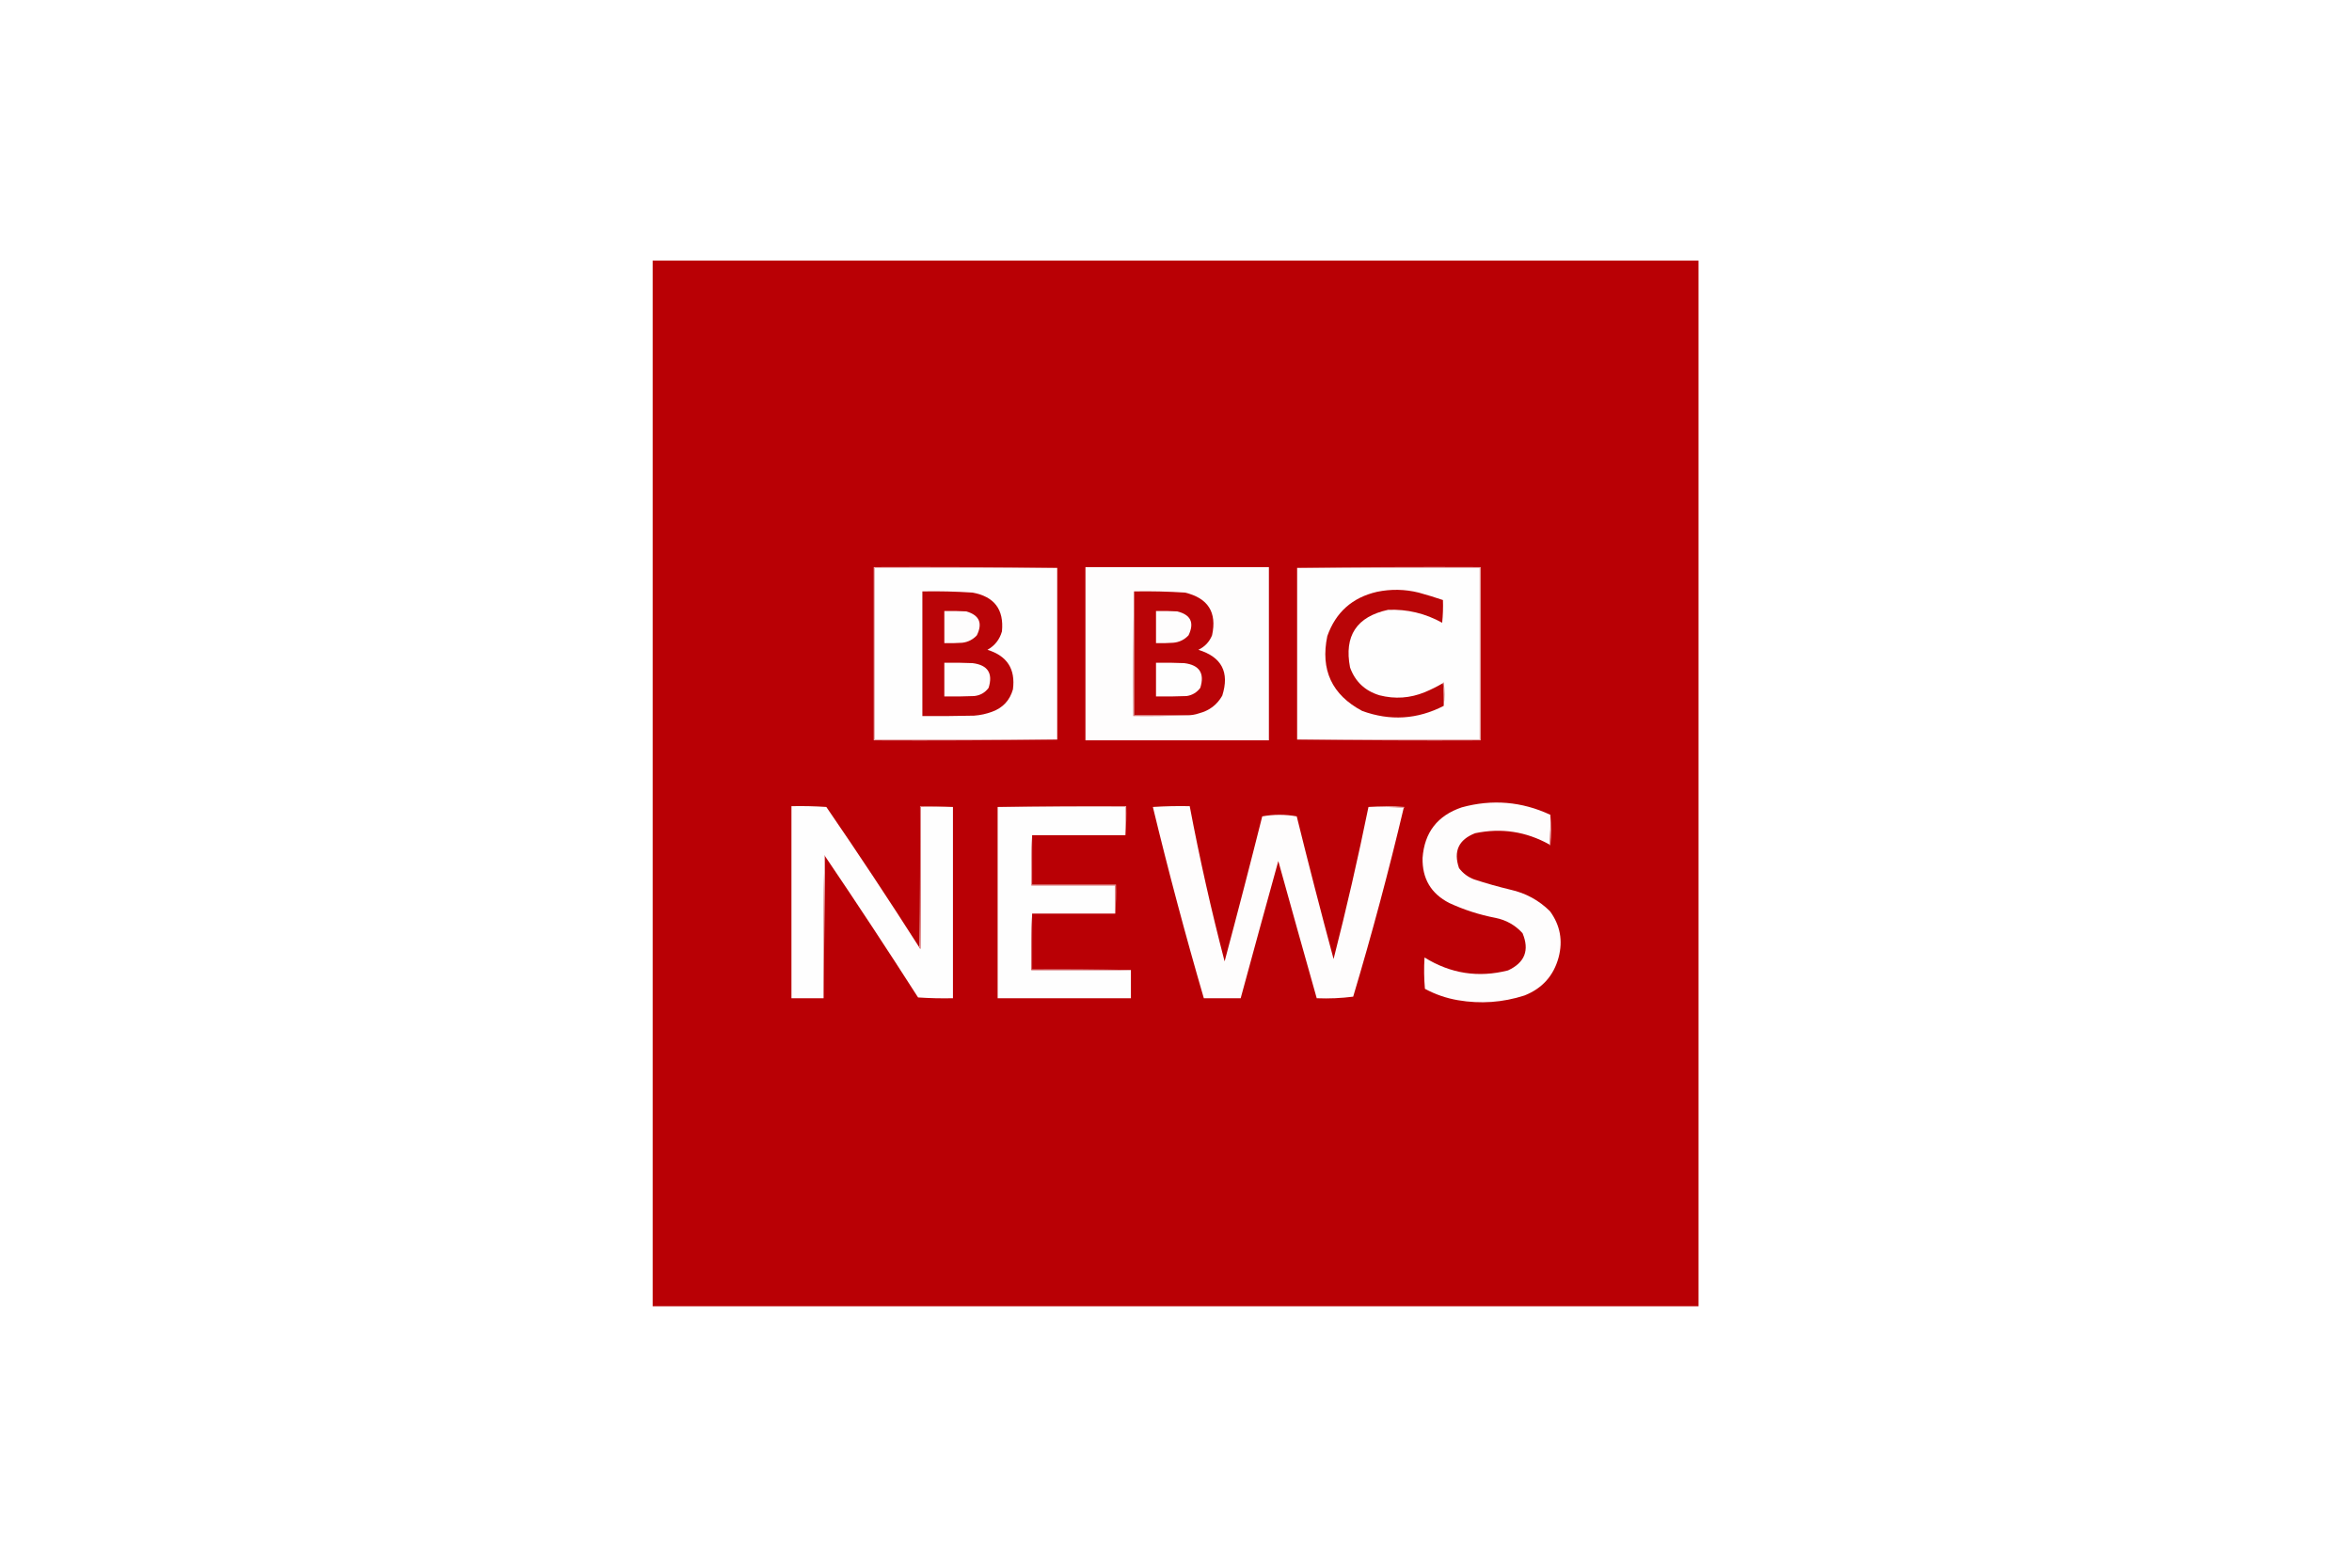
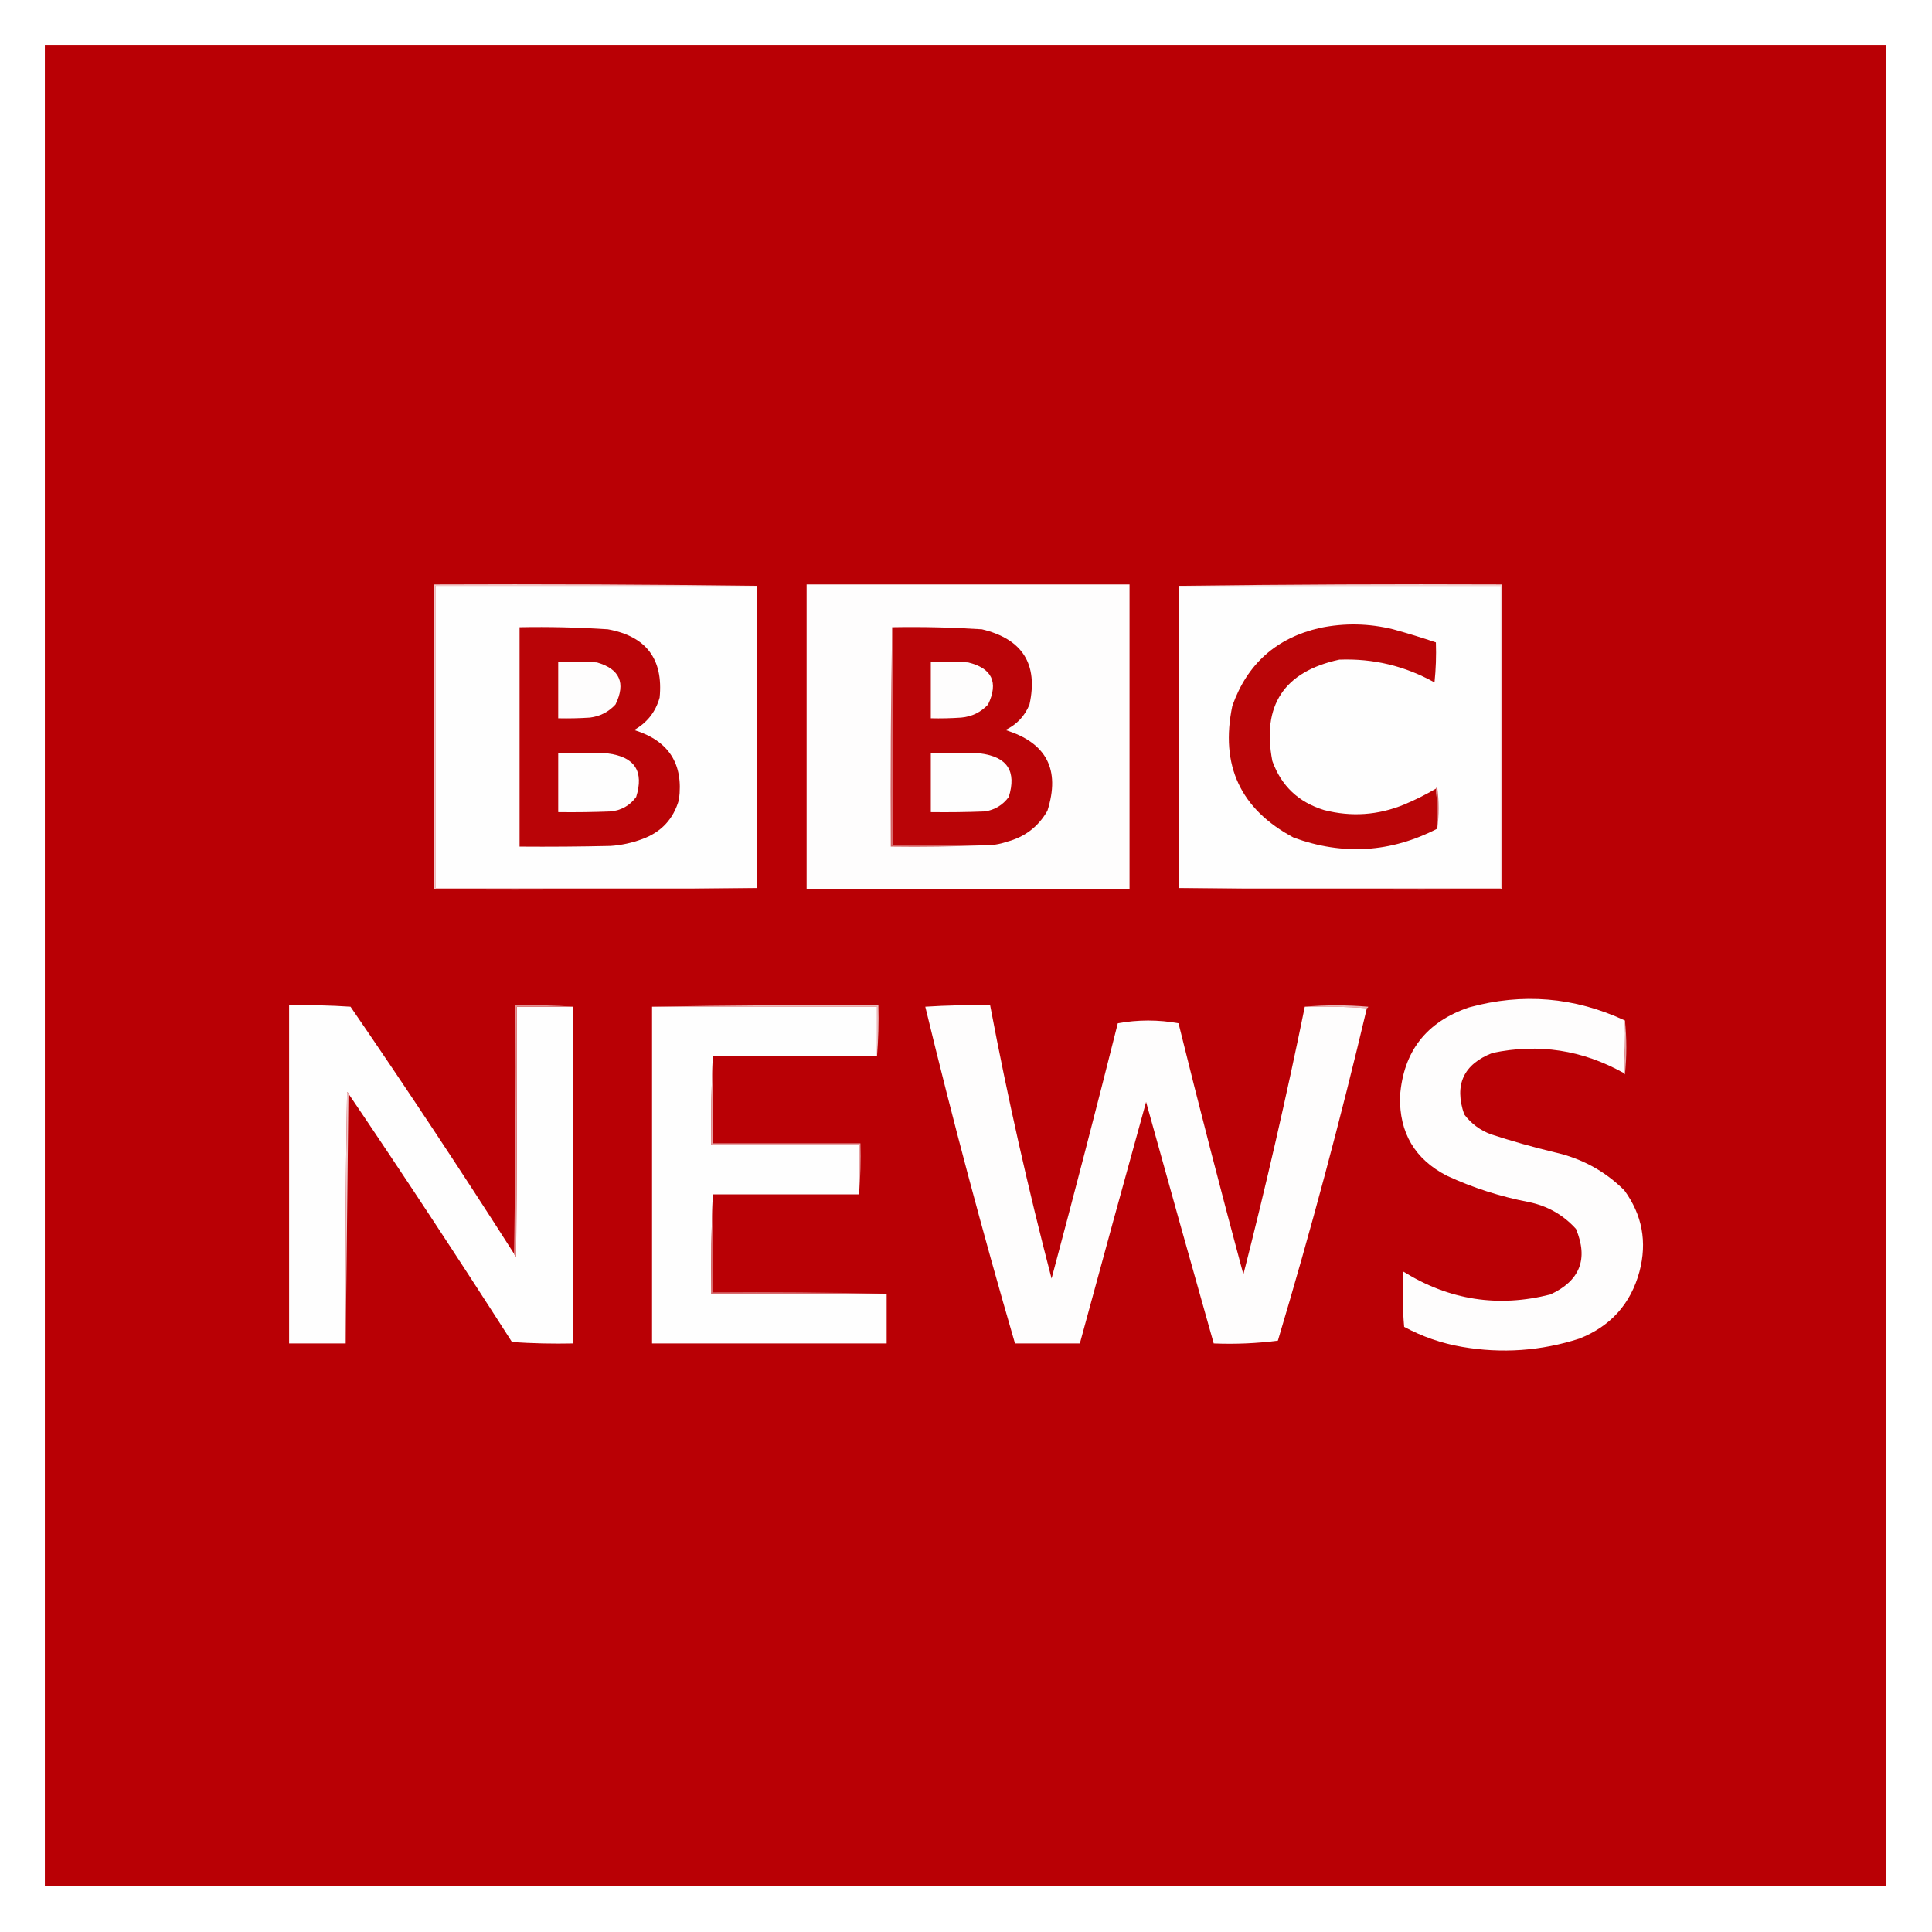
- <svg xmlns="http://www.w3.org/2000/svg" version="1.1" viewBox="0 0 3000 2000" style="shape-rendering:geometricPrecision; text-rendering:geometricPrecision; image-rendering:optimizeQuality; fill-rule:evenodd; clip-rule:evenodd">
+ <svg xmlns="http://www.w3.org/2000/svg" version="1.1" viewBox="800 300 1400 1400" style="shape-rendering:geometricPrecision; text-rendering:geometricPrecision; image-rendering:optimizeQuality; fill-rule:evenodd; clip-rule:evenodd">
  <g>
    <path style="opacity:0.999" fill="#b90005" d="M 832.5,332.5 C 1277.17,332.5 1721.83,332.5 2166.5,332.5C 2166.5,777.167 2166.5,1221.83 2166.5,1666.5C 1721.83,1666.5 1277.17,1666.5 832.5,1666.5C 832.5,1221.83 832.5,777.167 832.5,332.5 Z" />
  </g>
  <g>
    <path style="opacity:1" fill="#f1cbcc" d="M 1348.5,724.5 C 1270.83,724.5 1193.17,724.5 1115.5,724.5C 1115.5,797.5 1115.5,870.5 1115.5,943.5C 1193.17,943.5 1270.83,943.5 1348.5,943.5C 1270.67,944.499 1192.67,944.833 1114.5,944.5C 1114.5,870.833 1114.5,797.167 1114.5,723.5C 1192.67,723.167 1270.67,723.501 1348.5,724.5 Z" />
  </g>
  <g>
    <path style="opacity:1" fill="#fefefe" d="M 1348.5,724.5 C 1348.5,797.5 1348.5,870.5 1348.5,943.5C 1270.83,943.5 1193.17,943.5 1115.5,943.5C 1115.5,870.5 1115.5,797.5 1115.5,724.5C 1193.17,724.5 1270.83,724.5 1348.5,724.5 Z" />
  </g>
  <g>
    <path style="opacity:1" fill="#fefdfd" d="M 1384.5,723.5 C 1462.5,723.5 1540.5,723.5 1618.5,723.5C 1618.5,797.167 1618.5,870.833 1618.5,944.5C 1540.5,944.5 1462.5,944.5 1384.5,944.5C 1384.5,870.833 1384.5,797.167 1384.5,723.5 Z" />
  </g>
  <g>
    <path style="opacity:1" fill="#fefefe" d="M 1654.5,724.5 C 1732.17,724.5 1809.83,724.5 1887.5,724.5C 1887.5,797.5 1887.5,870.5 1887.5,943.5C 1809.83,943.5 1732.17,943.5 1654.5,943.5C 1654.5,870.5 1654.5,797.5 1654.5,724.5 Z" />
  </g>
  <g>
    <path style="opacity:1" fill="#f3d4d4" d="M 1654.5,724.5 C 1732.33,723.501 1810.33,723.167 1888.5,723.5C 1888.5,797.167 1888.5,870.833 1888.5,944.5C 1810.33,944.833 1732.33,944.499 1654.5,943.5C 1732.17,943.5 1809.83,943.5 1887.5,943.5C 1887.5,870.5 1887.5,797.5 1887.5,724.5C 1809.83,724.5 1732.17,724.5 1654.5,724.5 Z" />
  </g>
  <g>
    <path style="opacity:1" fill="#b90507" d="M 1840.5,871.5 C 1841.49,880.986 1841.83,890.652 1841.5,900.5C 1807.88,917.834 1773.21,920 1737.5,907C 1698.85,886.431 1684.02,854.598 1693,811.5C 1703.78,781.053 1724.95,762.22 1756.5,755C 1774.25,751.338 1791.91,751.671 1809.5,756C 1819.95,758.874 1830.29,762.041 1840.5,765.5C 1840.83,775.19 1840.5,784.856 1839.5,794.5C 1818.02,782.547 1795.02,777.047 1770.5,778C 1730.4,786.705 1714.23,811.205 1722,851.5C 1728.48,869.525 1740.98,881.358 1759.5,887C 1779.23,892.089 1798.56,890.756 1817.5,883C 1825.47,879.681 1833.14,875.847 1840.5,871.5 Z" />
  </g>
  <g>
    <path style="opacity:1" fill="#b90407" d="M 1176.5,754.5 C 1197.87,754.096 1219.2,754.596 1240.5,756C 1268.24,761.063 1280.74,777.563 1278,805.5C 1275.05,815.907 1268.89,823.74 1259.5,829C 1284.61,836.724 1295.44,853.557 1292,879.5C 1288.02,893.478 1279.19,902.978 1265.5,908C 1258.07,910.774 1250.4,912.441 1242.5,913C 1220.5,913.5 1198.5,913.667 1176.5,913.5C 1176.5,860.5 1176.5,807.5 1176.5,754.5 Z" />
  </g>
  <g>
    <path style="opacity:1" fill="#b90407" d="M 1446.5,754.5 C 1468.2,754.108 1489.86,754.608 1511.5,756C 1540.92,763.043 1552.42,781.21 1546,810.5C 1542.56,818.941 1536.73,825.107 1528.5,829C 1558.33,838.16 1568.5,857.66 1559,887.5C 1552.4,899.086 1542.56,906.586 1529.5,910C 1524.31,911.798 1518.98,912.631 1513.5,912.5C 1491.17,912.5 1468.83,912.5 1446.5,912.5C 1446.5,859.833 1446.5,807.167 1446.5,754.5 Z" />
  </g>
  <g>
    <path style="opacity:1" fill="#fefdfd" d="M 1204.5,779.5 C 1213.84,779.334 1223.17,779.5 1232.5,780C 1249.13,784.759 1253.63,794.925 1246,810.5C 1241.02,815.908 1234.85,819.074 1227.5,820C 1219.84,820.5 1212.17,820.666 1204.5,820.5C 1204.5,806.833 1204.5,793.167 1204.5,779.5 Z" />
  </g>
  <g>
    <path style="opacity:1" fill="#fefdfd" d="M 1474.5,779.5 C 1483.51,779.334 1492.51,779.5 1501.5,780C 1518.85,784.21 1523.69,794.376 1516,810.5C 1510.76,816.142 1504.26,819.309 1496.5,820C 1489.17,820.5 1481.84,820.666 1474.5,820.5C 1474.5,806.833 1474.5,793.167 1474.5,779.5 Z" />
  </g>
  <g>
    <path style="opacity:1" fill="#fefefe" d="M 1204.5,845.5 C 1216.5,845.333 1228.5,845.5 1240.5,846C 1259.94,848.419 1266.77,858.919 1261,877.5C 1256.46,883.69 1250.3,887.19 1242.5,888C 1229.84,888.5 1217.17,888.667 1204.5,888.5C 1204.5,874.167 1204.5,859.833 1204.5,845.5 Z" />
  </g>
  <g>
    <path style="opacity:1" fill="#fefefe" d="M 1474.5,845.5 C 1486.5,845.333 1498.5,845.5 1510.5,846C 1529.92,848.409 1536.76,858.909 1531,877.5C 1526.64,883.429 1520.81,886.929 1513.5,888C 1500.5,888.5 1487.5,888.667 1474.5,888.5C 1474.5,874.167 1474.5,859.833 1474.5,845.5 Z" />
  </g>
  <g>
    <path style="opacity:1" fill="#d56669" d="M 1840.5,871.5 C 1840.56,870.957 1840.89,870.624 1841.5,870.5C 1842.82,880.659 1842.82,890.659 1841.5,900.5C 1841.83,890.652 1841.49,880.986 1840.5,871.5 Z" />
  </g>
  <g>
    <path style="opacity:1" fill="#d46162" d="M 1446.5,754.5 C 1446.5,807.167 1446.5,859.833 1446.5,912.5C 1468.83,912.5 1491.17,912.5 1513.5,912.5C 1491.01,913.497 1468.34,913.831 1445.5,913.5C 1445.17,860.331 1445.5,807.331 1446.5,754.5 Z" />
  </g>
  <g>
    <path style="opacity:1" fill="#fefdfd" d="M 1977.5,1039.5 C 1977.83,1052.34 1977.5,1065.01 1976.5,1077.5C 1946.62,1060.82 1914.96,1055.99 1881.5,1063C 1860.48,1071.21 1853.65,1086.05 1861,1107.5C 1866.06,1114.23 1872.56,1119.06 1880.5,1122C 1895.66,1126.94 1910.99,1131.28 1926.5,1135C 1946.07,1139.37 1962.91,1148.53 1977,1162.5C 1990.03,1180.32 1993.69,1199.99 1988,1221.5C 1981.65,1244.86 1967.15,1261.02 1944.5,1270C 1916.69,1278.97 1888.36,1280.97 1859.5,1276C 1844.7,1273.46 1830.7,1268.62 1817.5,1261.5C 1816.33,1248.18 1816.17,1234.85 1817,1221.5C 1850.15,1242.13 1885.65,1247.63 1923.5,1238C 1944.93,1228.1 1951.1,1212.27 1942,1190.5C 1932.68,1180.25 1921.18,1173.75 1907.5,1171C 1887.01,1167.06 1867.34,1160.72 1848.5,1152C 1825.27,1140.06 1813.93,1120.89 1814.5,1094.5C 1816.86,1061.97 1833.52,1040.47 1864.5,1030C 1903.3,1019.33 1940.97,1022.5 1977.5,1039.5 Z" />
  </g>
  <g>
    <path style="opacity:1" fill="#ecbbbc" d="M 1272.5,1029.5 C 1327,1028.5 1381.66,1028.17 1436.5,1028.5C 1436.83,1041.01 1436.5,1053.34 1435.5,1065.5C 1435.5,1053.5 1435.5,1041.5 1435.5,1029.5C 1381.17,1029.5 1326.83,1029.5 1272.5,1029.5 Z" />
  </g>
  <g>
    <path style="opacity:1" fill="#ebb9ba" d="M 1745.5,1029.5 C 1760.67,1028.17 1776.01,1028.17 1791.5,1029.5C 1791.38,1030.11 1791.04,1030.44 1790.5,1030.5C 1775.68,1029.5 1760.68,1029.17 1745.5,1029.5 Z" />
  </g>
  <g>
    <path style="opacity:1" fill="#fefefe" d="M 1172.5,1208.5 C 1172.78,1209.29 1173.28,1209.96 1174,1210.5C 1174.5,1150.17 1174.67,1089.83 1174.5,1029.5C 1188.17,1029.5 1201.83,1029.5 1215.5,1029.5C 1215.5,1110.83 1215.5,1192.17 1215.5,1273.5C 1200.59,1273.82 1185.76,1273.49 1171,1272.5C 1132.24,1211.96 1092.74,1151.96 1052.5,1092.5C 1052.44,1091.96 1052.11,1091.62 1051.5,1091.5C 1050.5,1152.16 1050.17,1212.83 1050.5,1273.5C 1036.83,1273.5 1023.17,1273.5 1009.5,1273.5C 1009.5,1191.83 1009.5,1110.17 1009.5,1028.5C 1024.41,1028.18 1039.24,1028.51 1054,1029.5C 1094.5,1088.51 1134,1148.18 1172.5,1208.5 Z" />
  </g>
  <g>
    <path style="opacity:1" fill="#e29495" d="M 1215.5,1029.5 C 1201.83,1029.5 1188.17,1029.5 1174.5,1029.5C 1174.67,1089.83 1174.5,1150.17 1174,1210.5C 1173.28,1209.96 1172.78,1209.29 1172.5,1208.5C 1173.5,1148.67 1173.83,1088.67 1173.5,1028.5C 1187.68,1028.17 1201.68,1028.5 1215.5,1029.5 Z" />
  </g>
  <g>
    <path style="opacity:1" fill="#fefefe" d="M 1272.5,1029.5 C 1326.83,1029.5 1381.17,1029.5 1435.5,1029.5C 1435.5,1041.5 1435.5,1053.5 1435.5,1065.5C 1395.83,1065.5 1356.17,1065.5 1316.5,1065.5C 1315.5,1086.66 1315.17,1107.99 1315.5,1129.5C 1351.17,1129.5 1386.83,1129.5 1422.5,1129.5C 1422.5,1141.5 1422.5,1153.5 1422.5,1165.5C 1387.17,1165.5 1351.83,1165.5 1316.5,1165.5C 1315.5,1189.33 1315.17,1213.33 1315.5,1237.5C 1357.83,1237.5 1400.17,1237.5 1442.5,1237.5C 1442.5,1249.5 1442.5,1261.5 1442.5,1273.5C 1385.83,1273.5 1329.17,1273.5 1272.5,1273.5C 1272.5,1192.17 1272.5,1110.83 1272.5,1029.5 Z" />
  </g>
  <g>
    <path style="opacity:1" fill="#fefdfd" d="M 1745.5,1029.5 C 1760.68,1029.17 1775.68,1029.5 1790.5,1030.5C 1771.35,1111.43 1749.85,1191.76 1726,1271.5C 1710.74,1273.47 1695.24,1274.14 1679.5,1273.5C 1663,1215.16 1646.67,1156.82 1630.5,1098.5C 1614.34,1156.8 1598.34,1215.14 1582.5,1273.5C 1566.83,1273.5 1551.17,1273.5 1535.5,1273.5C 1511.97,1192.72 1490.3,1111.39 1470.5,1029.5C 1486.15,1028.5 1501.82,1028.17 1517.5,1028.5C 1530.08,1095 1544.92,1161 1562,1226.5C 1578.46,1164.99 1594.46,1103.32 1610,1041.5C 1617.1,1040.19 1624.43,1039.52 1632,1039.5C 1639.57,1039.52 1646.9,1040.19 1654,1041.5C 1669.05,1102.37 1684.72,1163.04 1701,1223.5C 1717.44,1159.08 1732.27,1094.41 1745.5,1029.5 Z" />
  </g>
  <g>
    <path style="opacity:1" fill="#e6a6a8" d="M 1977.5,1039.5 C 1978.83,1052.34 1978.83,1065.34 1977.5,1078.5C 1976.89,1078.38 1976.56,1078.04 1976.5,1077.5C 1977.5,1065.01 1977.83,1052.34 1977.5,1039.5 Z" />
  </g>
  <g>
    <path style="opacity:1" fill="#efc7c8" d="M 1052.5,1092.5 C 1051.83,1152.83 1051.17,1213.17 1050.5,1273.5C 1050.17,1212.83 1050.5,1152.16 1051.5,1091.5C 1052.11,1091.62 1052.44,1091.96 1052.5,1092.5 Z" />
  </g>
  <g>
    <path style="opacity:1" fill="#e6a2a4" d="M 1316.5,1065.5 C 1316.5,1086.5 1316.5,1107.5 1316.5,1128.5C 1352.17,1128.5 1387.83,1128.5 1423.5,1128.5C 1423.83,1141.01 1423.5,1153.34 1422.5,1165.5C 1422.5,1153.5 1422.5,1141.5 1422.5,1129.5C 1386.83,1129.5 1351.17,1129.5 1315.5,1129.5C 1315.17,1107.99 1315.5,1086.66 1316.5,1065.5 Z" />
  </g>
  <g>
    <path style="opacity:1" fill="#d76c6f" d="M 1316.5,1165.5 C 1316.5,1189.17 1316.5,1212.83 1316.5,1236.5C 1358.67,1236.17 1400.67,1236.5 1442.5,1237.5C 1400.17,1237.5 1357.83,1237.5 1315.5,1237.5C 1315.17,1213.33 1315.5,1189.33 1316.5,1165.5 Z" />
  </g>
</svg>
